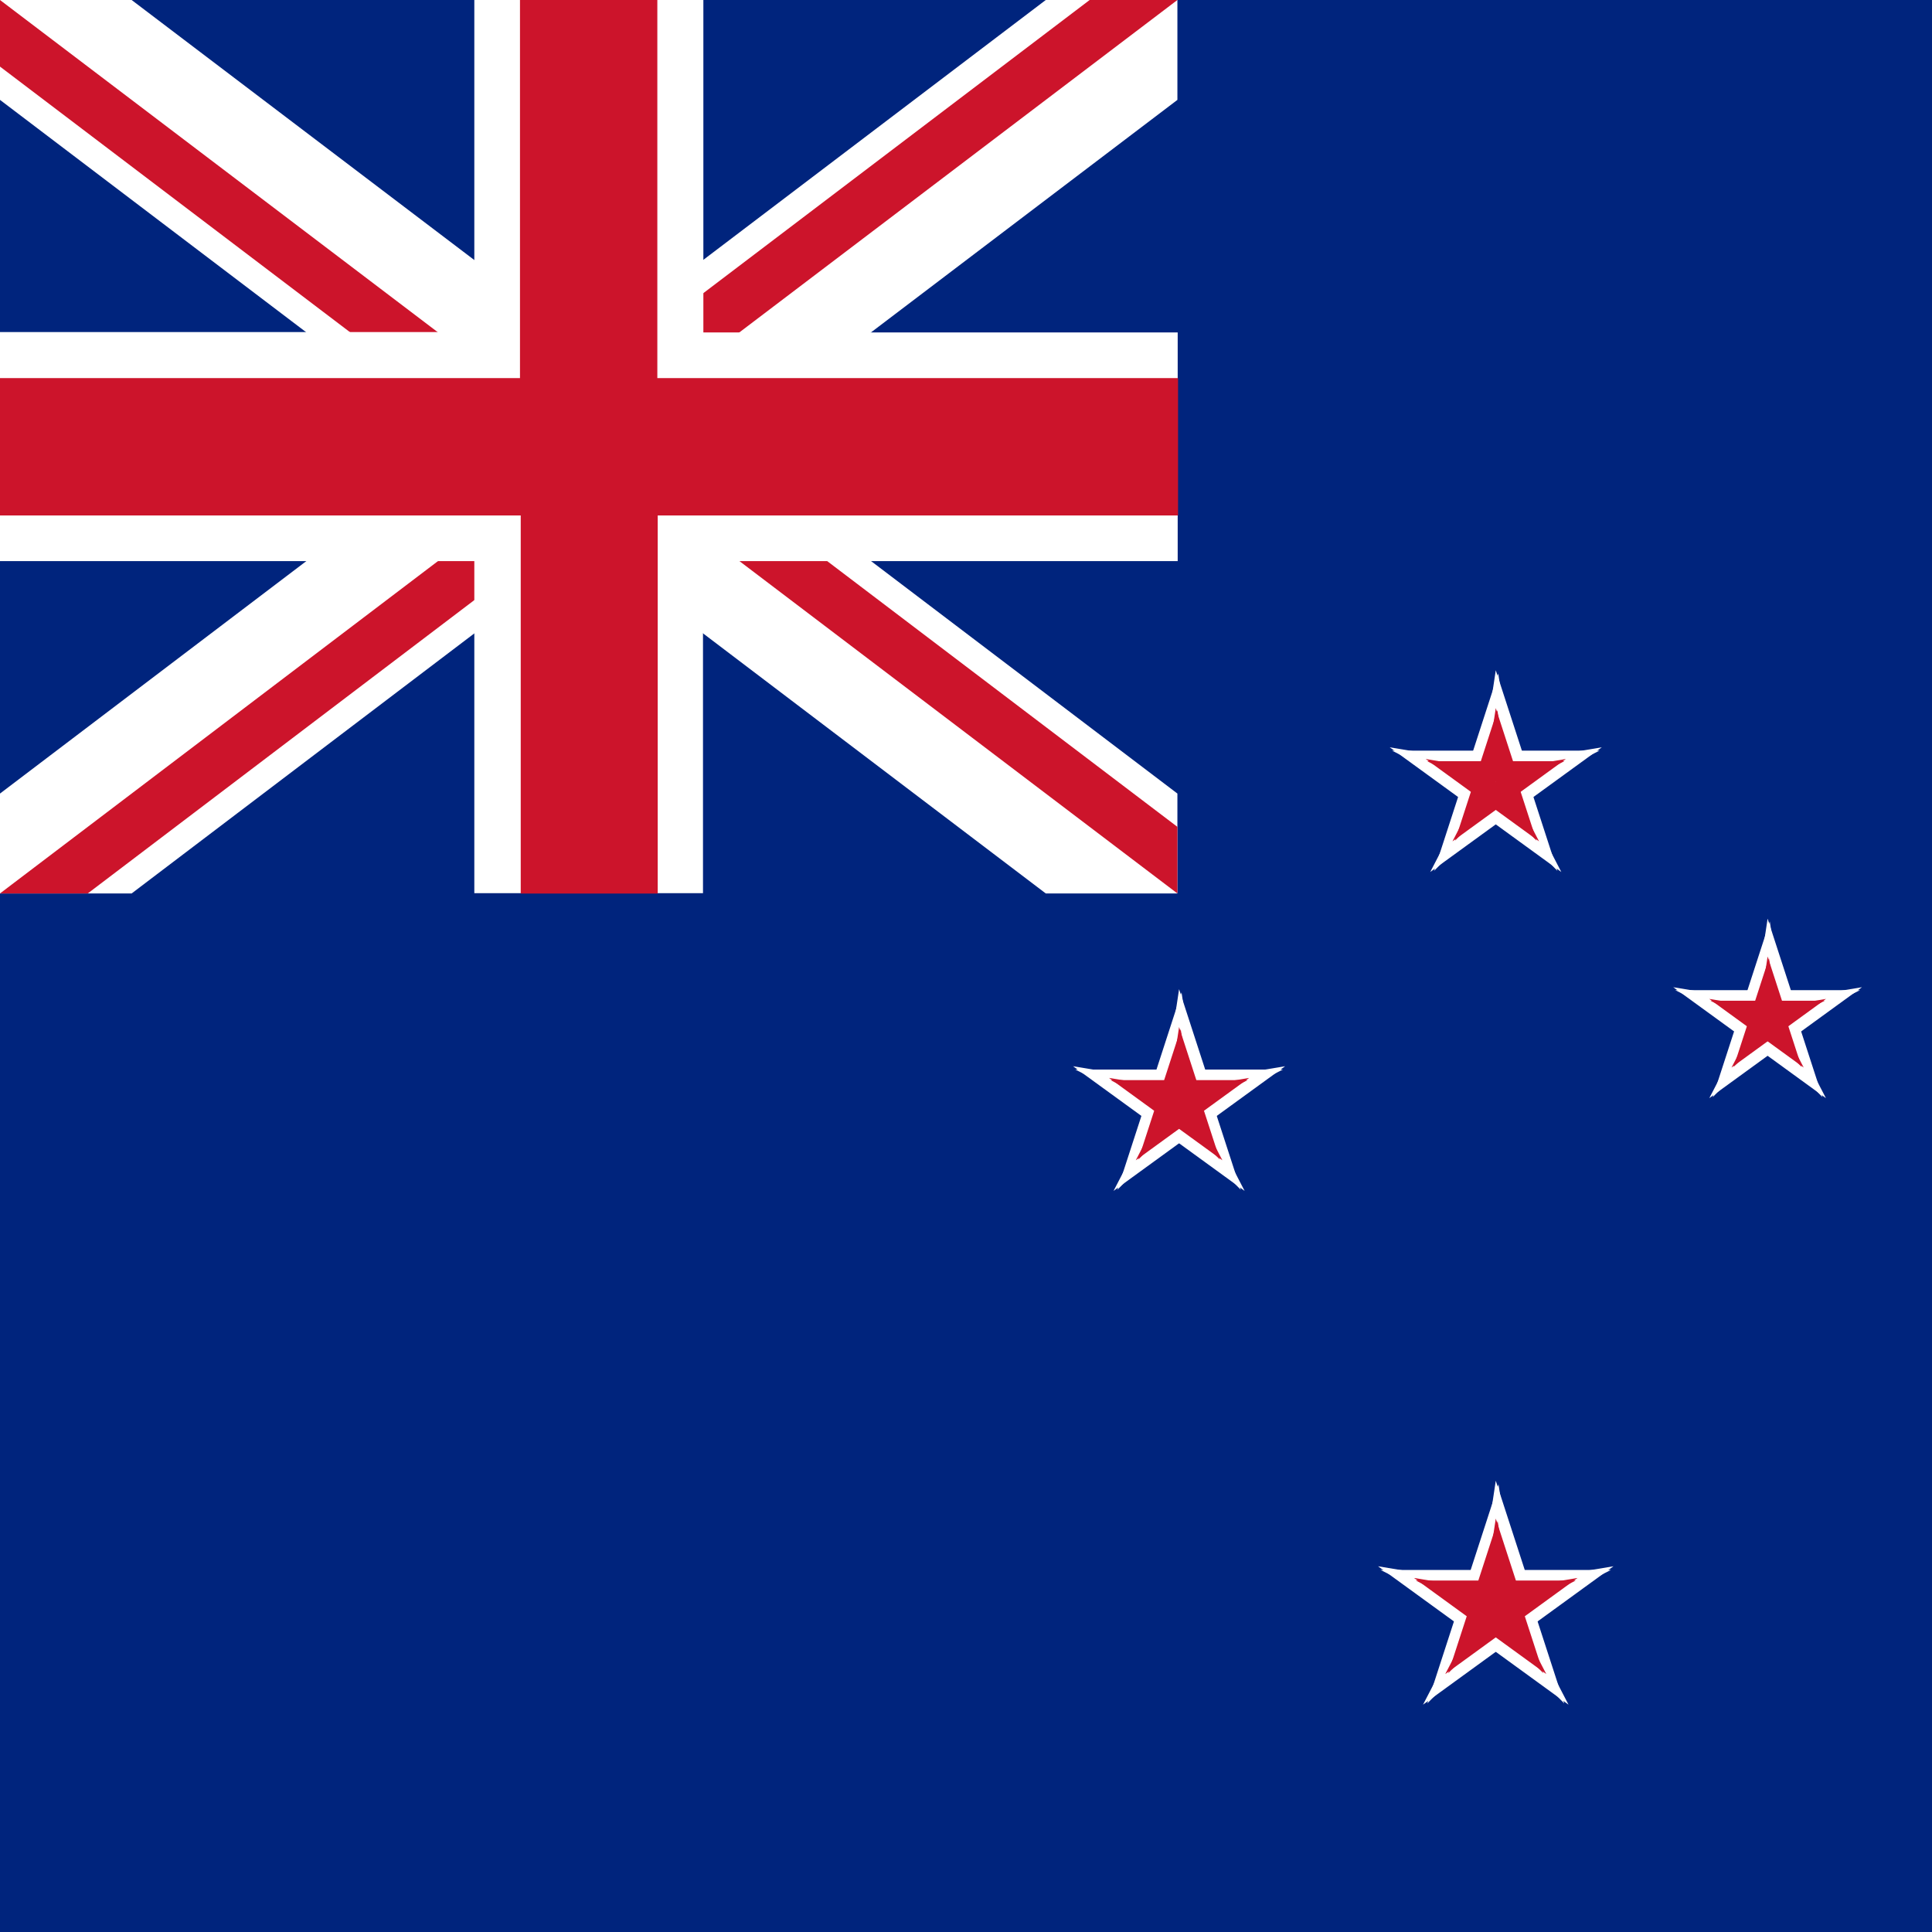
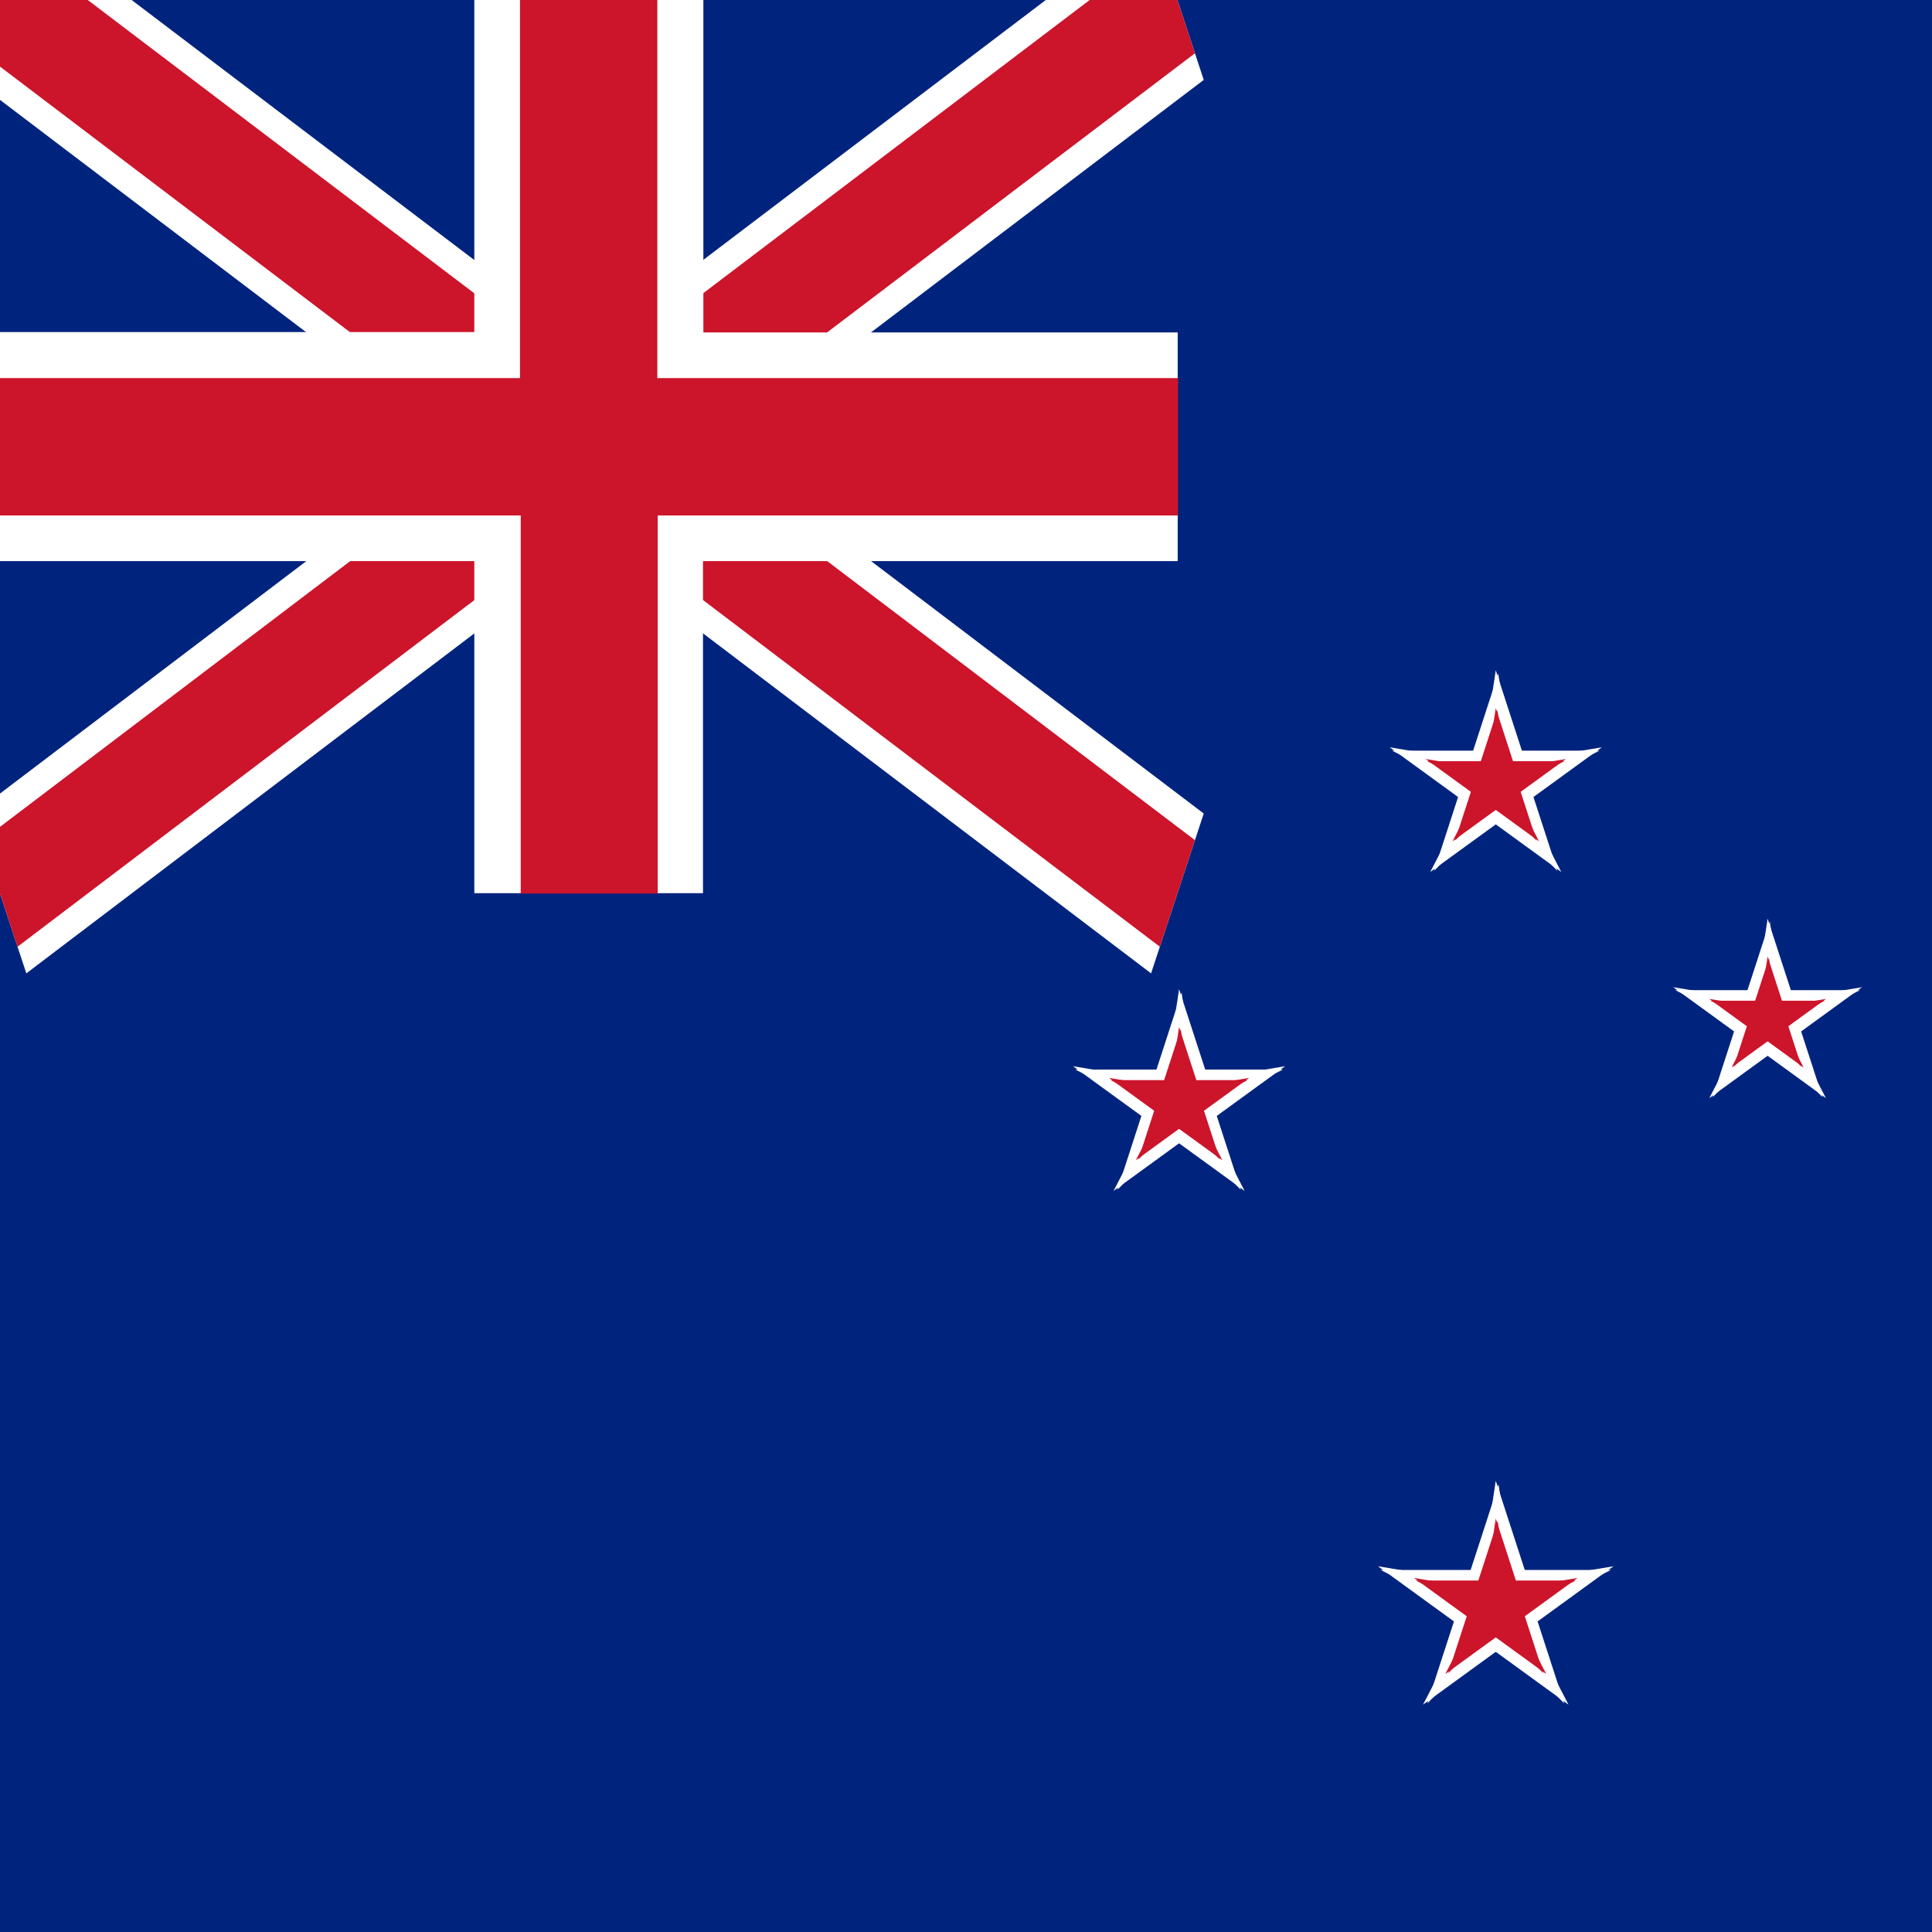
<svg xmlns="http://www.w3.org/2000/svg" xmlns:xlink="http://www.w3.org/1999/xlink" id="flag-icon-css-nz" viewBox="0 0 512 512">
  <defs>
-     <clipPath id="c">
+     <clipPath id="nz-c">
      <path d="M0 0h600v300H0z" />
    </clipPath>
-     <clipPath id="d">
+     <clipPath id="nz-d">
      <path d="M0 0l300 150H0zm300 0h300L300 150zm0 150h300v150zm0 0v150H0z" />
    </clipPath>
    <g id="b">
      <g id="a">
        <path d="M0 0v.5L1 0z" transform="translate(0 -.3)" />
        <path d="M0 0v-.5L1 0z" transform="rotate(-36 .5 -.2)" />
      </g>
      <use transform="scale(-1 1)" xlink:href="#a" />
      <use transform="rotate(72 0 0)" xlink:href="#a" />
      <use transform="rotate(-72 0 0)" xlink:href="#a" />
      <use transform="scale(-1 1) rotate(72)" xlink:href="#a" />
    </g>
  </defs>
  <path fill="#00247d" fill-rule="evenodd" d="M0 0h512v512H0z" />
  <g transform="translate(-148.7 134.5) scale(.60566)">
    <use width="100%" height="100%" fill="#fff" transform="matrix(45.4 0 0 45.4 900 120)" xlink:href="#b" />
    <use width="100%" height="100%" fill="#cc142b" transform="matrix(30 0 0 30 900 120)" xlink:href="#b" />
  </g>
  <g transform="rotate(82 393.4 127.1) scale(.60566)">
    <use width="100%" height="100%" fill="#fff" transform="rotate(-82 519 -457.7) scale(40.4)" xlink:href="#b" />
    <use width="100%" height="100%" fill="#cc142b" transform="rotate(-82 519 -457.7) scale(25)" xlink:href="#b" />
  </g>
  <g transform="rotate(82 393.4 127.1) scale(.60566)">
    <use width="100%" height="100%" fill="#fff" transform="rotate(-82 668.6 -327.7) scale(45.4)" xlink:href="#b" />
    <use width="100%" height="100%" fill="#cc142b" transform="rotate(-82 668.6 -327.7) scale(30)" xlink:href="#b" />
  </g>
  <g transform="translate(-148.7 134.5) scale(.60566)">
    <use width="100%" height="100%" fill="#fff" transform="matrix(50.4 0 0 50.4 900 480)" xlink:href="#b" />
    <use width="100%" height="100%" fill="#cc142b" transform="matrix(35 0 0 35 900 480)" xlink:href="#b" />
  </g>
  <path stroke="#fff" stroke-width="60" d="M0 0l600 300M0 300L600 0" clip-path="url(#c)" transform="scale(.52004 .78924)" />
  <path stroke="#cc142b" stroke-width="40" d="M0 0l600 300M0 300L600 0" clip-path="url(#d)" transform="scale(.52004 .78924)" />
  <path fill="#fff" d="M125.7 0v88H-.1v60.7h125.8v88h60.6v-88h125.8V88.1H186.4V0h-60.7z" clip-path="url(#c)" color="#000" font-family="sans-serif" font-weight="400" overflow="visible" style="line-height:normal;text-indent:0;text-align:start;text-decoration-line:none;text-decoration-style:solid;text-decoration-color:#000;text-transform:none;block-progression:tb;isolation:auto;mix-blend-mode:normal" />
  <path fill="#cc142b" d="M137.8 0v100.2H0v36.4h138v100.2h36.3V136.6h137.9v-36.4h-138V0h-36.4z" color="#000" font-family="sans-serif" font-weight="400" overflow="visible" style="line-height:normal;text-indent:0;text-align:start;text-decoration-line:none;text-decoration-style:solid;text-decoration-color:#000;text-transform:none;block-progression:tb;isolation:auto;mix-blend-mode:normal" />
</svg>
